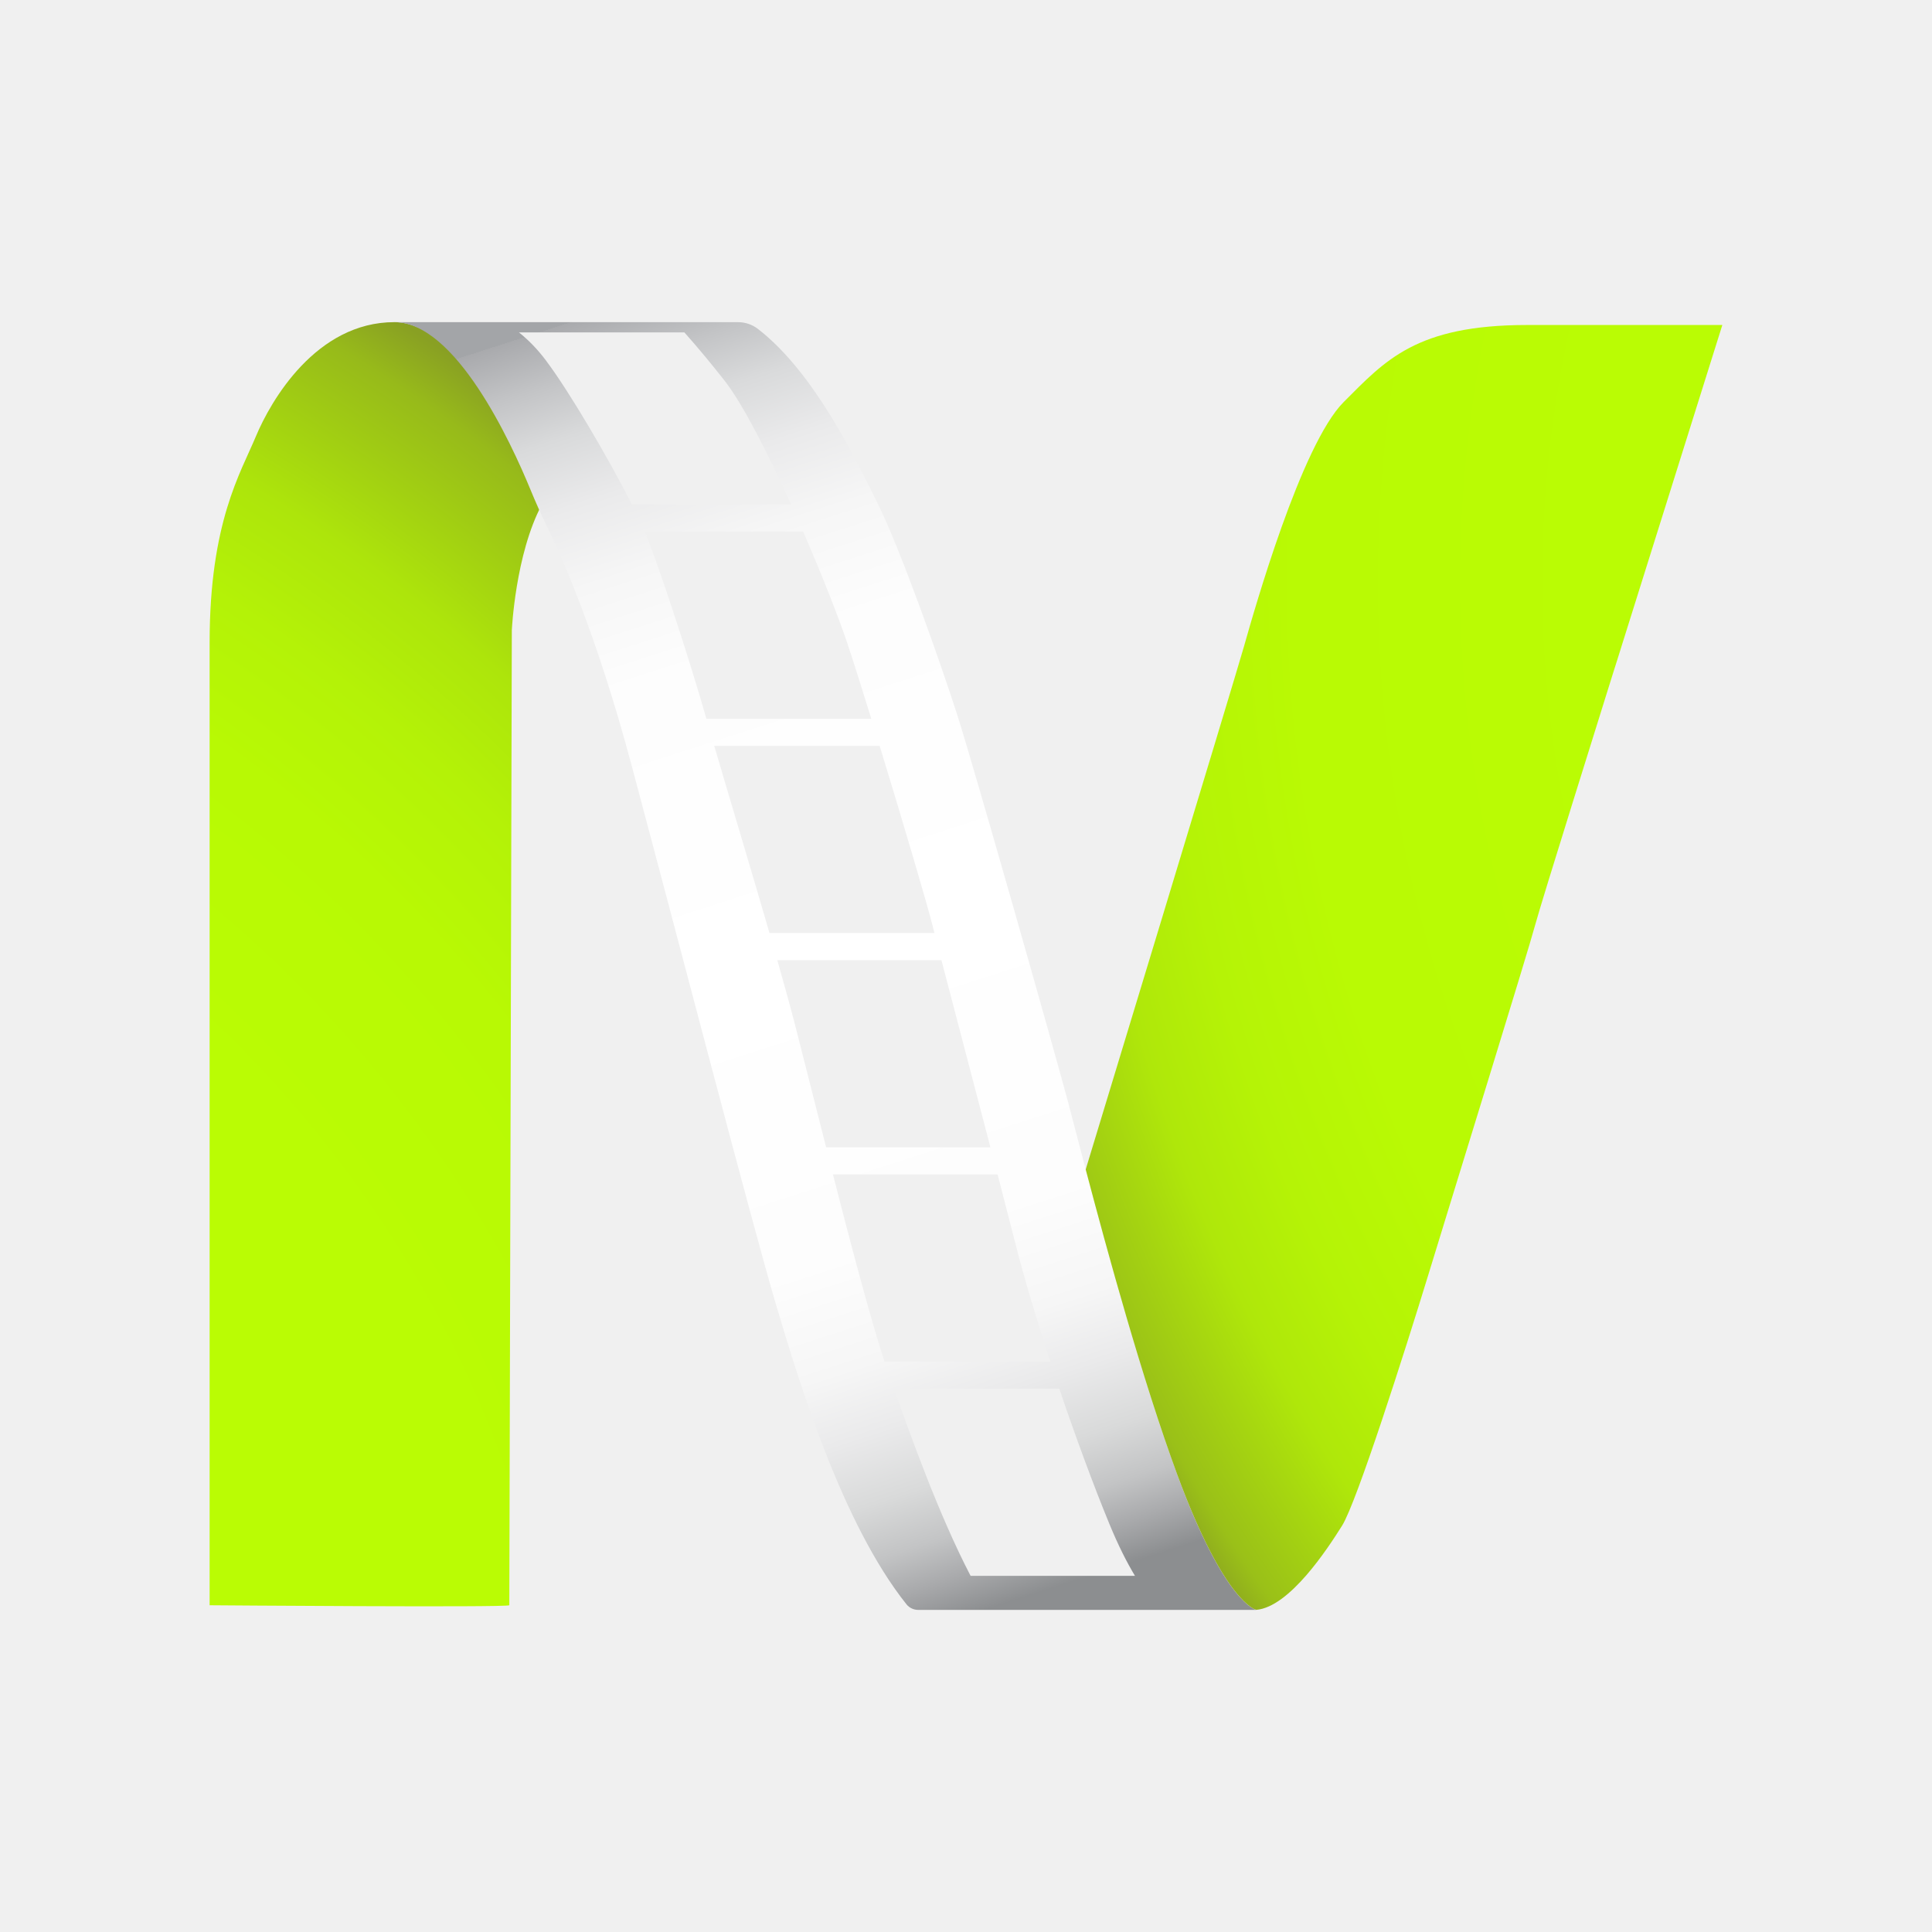
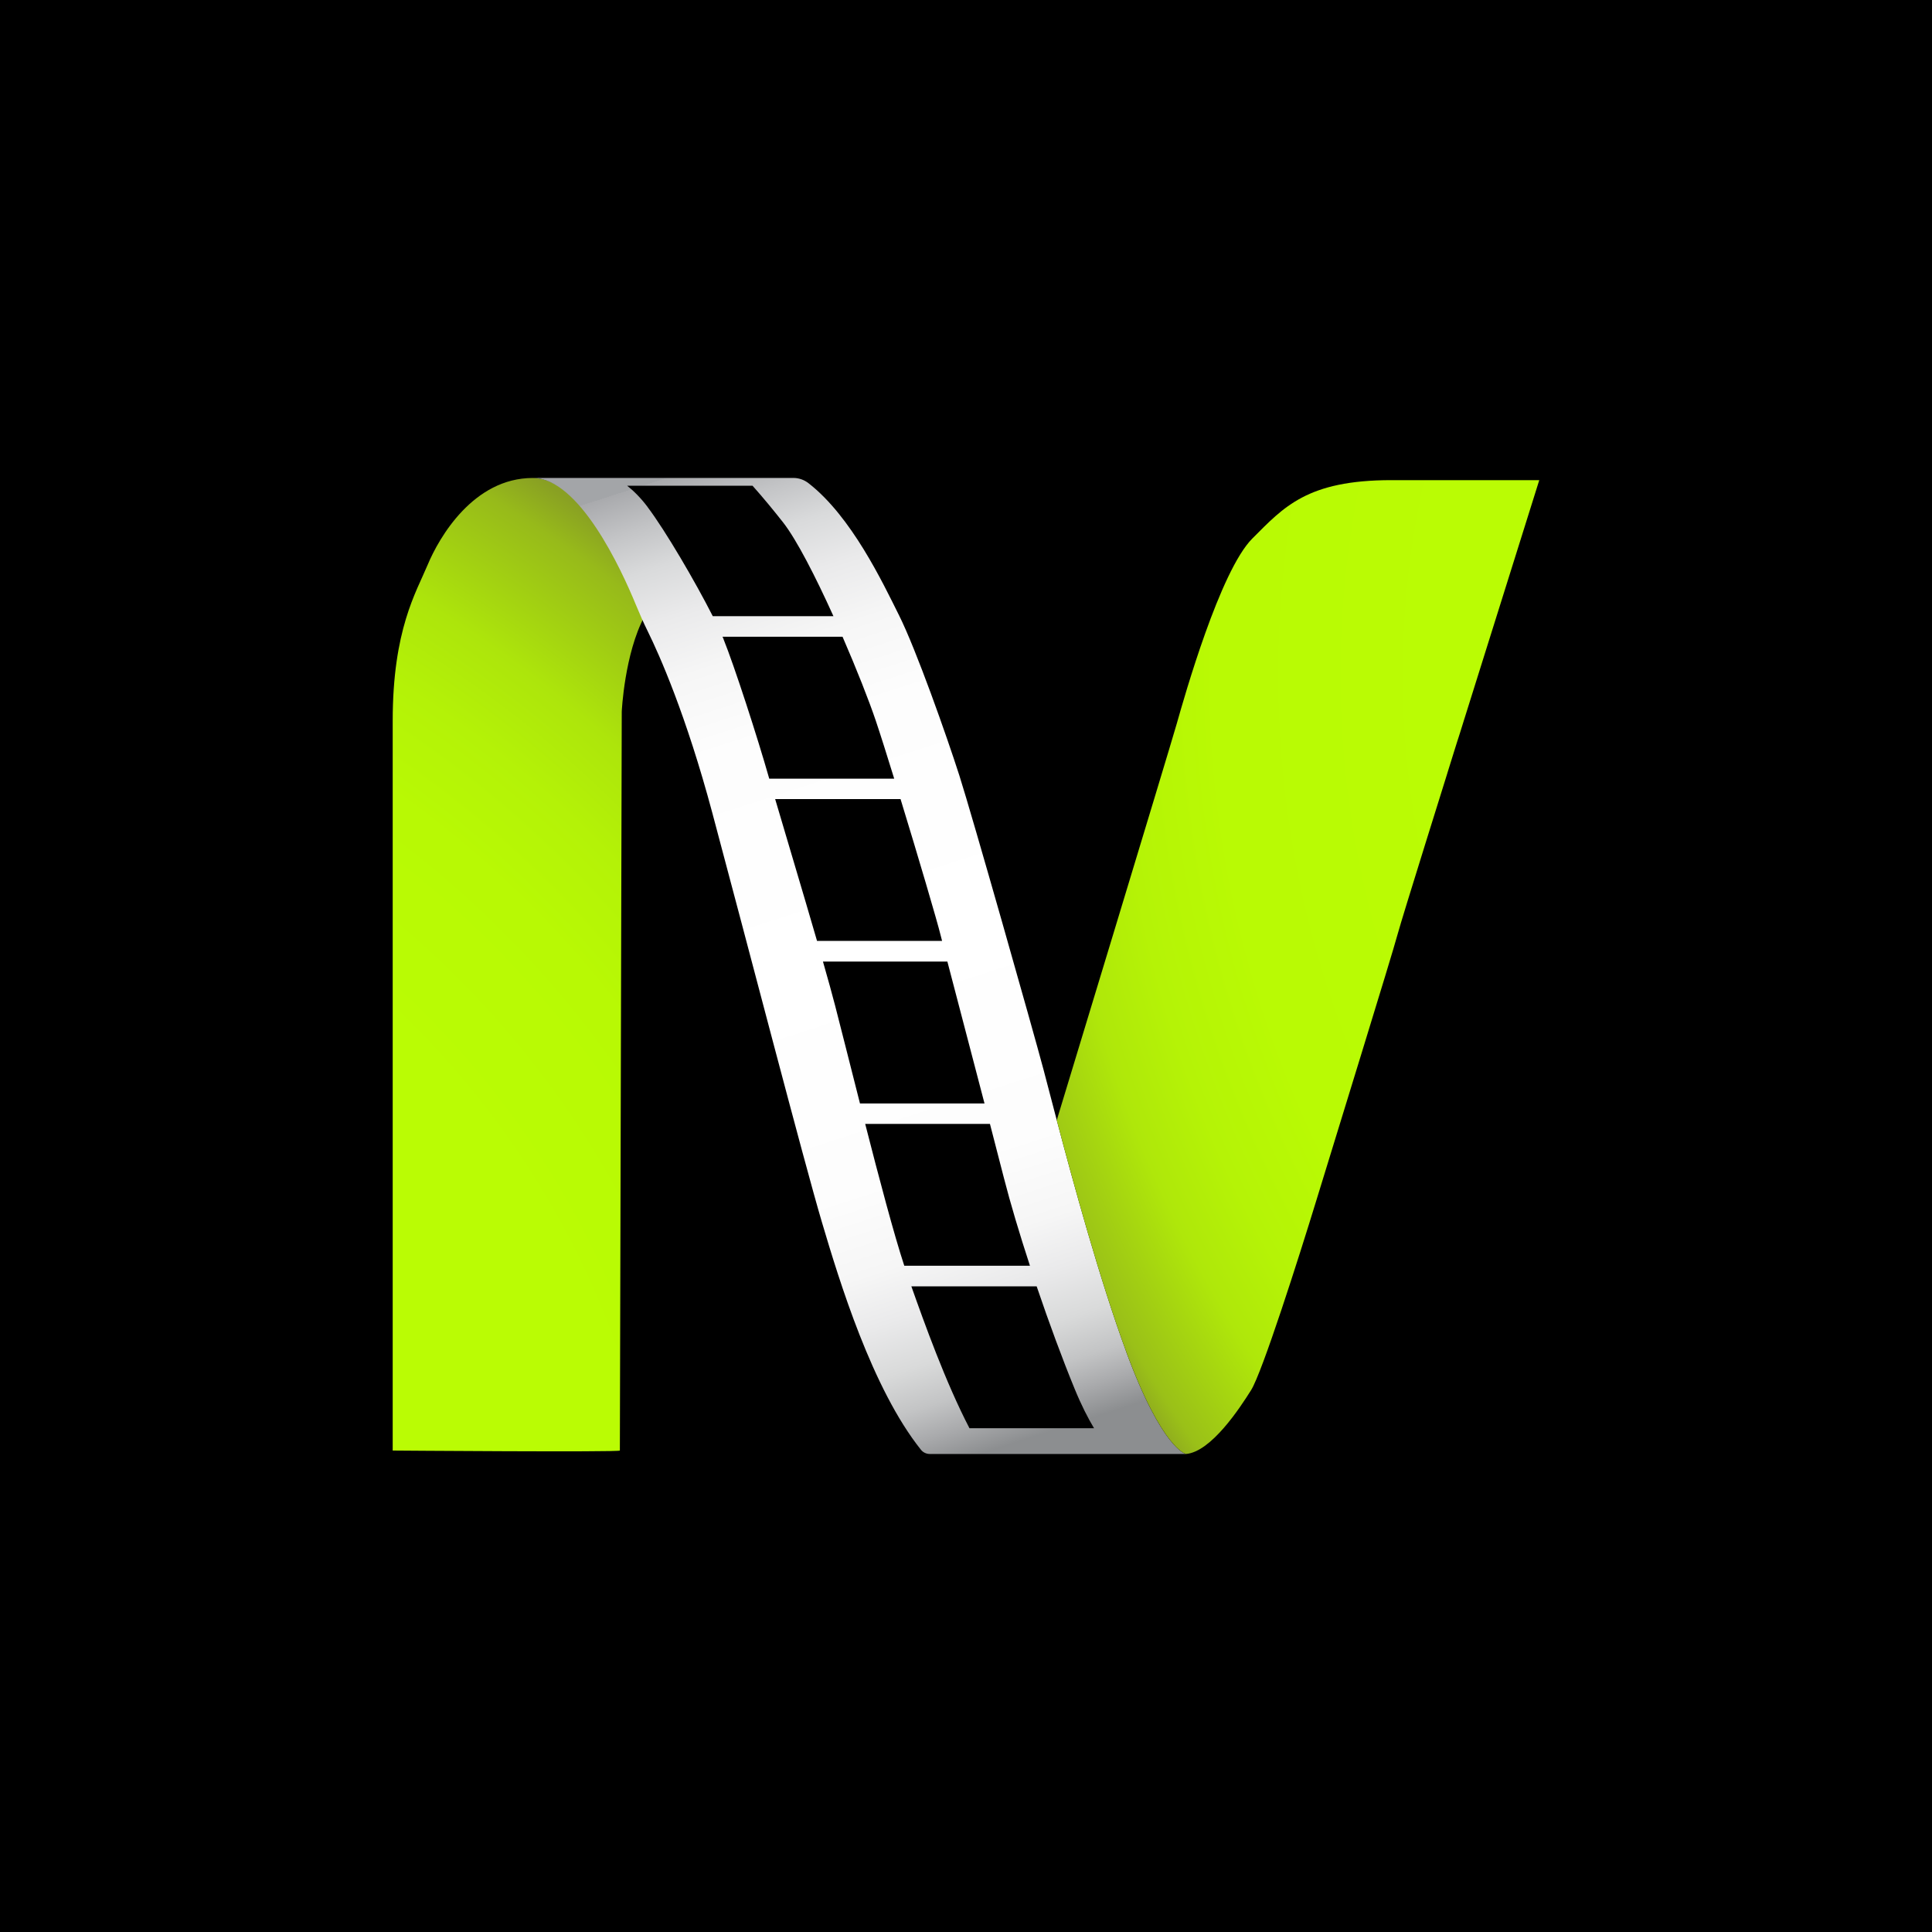
<svg xmlns="http://www.w3.org/2000/svg" id="Layer_2" version="1.1" viewBox="0 0 500 500">
  <defs>
    <style>
      .st0 {
        fill: none;
        stroke: #fff;
        stroke-miterlimit: 10;
      }

      .st1 {
        fill: url(#radial-gradient);
      }

      .st2 {
        fill: url(#radial-gradient1);
      }

      .st3 {
        fill: #f4c416;
      }

      .st4 {
        fill: url(#linear-gradient);
      }
    </style>
-     <radialGradient id="radial-gradient" cx="-150.47" cy="19.16" fx="-150.47" fy="19.16" r="471.75" gradientTransform="translate(0 500) scale(1 -1)" gradientUnits="userSpaceOnUse">
+     <radialGradient id="radial-gradient" cx="-53.54" cy="75.04" fx="-53.54" fy="75.04" r="357.57" gradientTransform="translate(0 500) scale(1 -1)" gradientUnits="userSpaceOnUse">
      <stop offset=".61" stop-color="#bafc04" />
      <stop offset=".75" stop-color="#b8f904" />
      <stop offset=".82" stop-color="#b4f207" />
      <stop offset=".88" stop-color="#ade50b" />
      <stop offset=".92" stop-color="#a3d211" />
      <stop offset=".97" stop-color="#97ba1a" />
      <stop offset="1" stop-color="#89a023" />
    </radialGradient>
-     <linearGradient id="linear-gradient" x1="158.76" y1="420.17" x2="266.12" y2="87.01" gradientTransform="translate(0 500) scale(1 -1)" gradientUnits="userSpaceOnUse">
+     <linearGradient id="linear-gradient" x1="180.84" y1="378.98" x2="262.21" y2="126.46" gradientTransform="translate(0 500) scale(1 -1)" gradientUnits="userSpaceOnUse">
      <stop offset="0" stop-color="#a3a5a8" />
      <stop offset="0" stop-color="#a9aaad" />
      <stop offset=".04" stop-color="#c3c4c6" />
      <stop offset=".08" stop-color="#d9dadb" />
      <stop offset=".13" stop-color="#eaeaeb" />
      <stop offset=".19" stop-color="#f6f6f6" />
      <stop offset=".27" stop-color="#fdfdfd" />
      <stop offset=".5" stop-color="#fff" />
      <stop offset=".72" stop-color="#fdfdfd" />
      <stop offset=".8" stop-color="#f6f6f6" />
      <stop offset=".85" stop-color="#eaeaeb" />
      <stop offset=".9" stop-color="#d9dada" />
      <stop offset=".94" stop-color="#c3c4c5" />
      <stop offset=".97" stop-color="#a9aaac" />
      <stop offset="1" stop-color="#8c8e90" />
    </linearGradient>
-     <radialGradient id="radial-gradient1" cx="703.9" cy="349.55" fx="703.9" fy="349.55" r="472.52" gradientTransform="translate(0 500) scale(1 -1)" gradientUnits="userSpaceOnUse">
+     <radialGradient id="radial-gradient1" cx="594.04" cy="325.46" fx="594.04" fy="325.46" r="358.15" gradientTransform="translate(0 500) scale(1 -1)" gradientUnits="userSpaceOnUse">
      <stop offset=".6" stop-color="#bafc04" />
      <stop offset=".78" stop-color="#b9fa04" />
      <stop offset=".85" stop-color="#b5f306" />
      <stop offset=".9" stop-color="#afe70a" />
      <stop offset=".93" stop-color="#a6d610" />
      <stop offset=".97" stop-color="#9ac018" />
      <stop offset=".99" stop-color="#8ca620" />
      <stop offset="1" stop-color="#89a023" />
    </radialGradient>
  </defs>
-   <path class="st1" d="M140.24,130.56c-6.88,12.86-7.78,32.55-7.78,32.55l-.65,252.33c-.59.61-77.56,0-77.56,0v-249.18c0-31.07,8.04-43.89,11.94-53.25,3.89-9.34,15.63-29.64,35.89-29.64s38.15,47.18,38.15,47.18h0Z" />
-   <path class="st4" d="M304.68,381.65c-9.05-24.62-18.11-57.78-23.7-79-1.99-7.61-3.56-13.67-4.52-17.27-3.64-13.69-24.42-86.94-28.75-100.45-4.33-13.49-14.71-42.93-20.61-54.71-5.57-11.15-16.2-33.65-30.89-45.05-1.49-1.16-3.3-1.79-5.17-1.79h-88.95c15.77,0,30.09,30.93,35.19,43.33,1.26,3.06,2.59,6.08,4.05,9.05,4.01,8.14,13.09,28.53,22.04,61.99,11.96,44.68,31.35,119.31,37.42,139.74,5.92,19.98,17.13,56.81,33.81,77.71.74.92,1.86,1.44,3.04,1.44h87.46s-8.14-1.57-20.43-34.98h.01ZM141.3,93.3c-2.36-3.15-4.78-5.51-7-7.28h42.81c3.76,4.21,7.34,8.59,10.42,12.51,4.66,5.94,11.17,18.7,17.21,32.03h-41.2c-5.9-11.64-16.15-29.18-22.24-37.25h0ZM167.22,138.39c-.1-.26-.22-.53-.35-.81h40.98c4.82,11.09,9.05,21.83,11.35,28.65,1.55,4.58,3.8,11.72,6.29,19.8h-42.67c-4.09-14.38-11.9-38.45-15.61-47.63h.01ZM199.14,241.46c-4.9-16.91-10.82-36.54-14.3-48.44h42.81c6,19.59,12.55,41.79,13.71,46.59.1.45.26,1.08.47,1.85h-42.69ZM205.39,263.85c-1.08-4.19-2.56-9.48-4.23-15.36h42.48c2.99,11.5,8.2,31.25,12.68,48.44h-42.52c-3.42-13.41-6.49-25.72-8.4-33.08h-.01ZM215.56,303.93h42.61c1.89,7.3,3.56,13.77,4.76,18.45,2.2,8.63,5.35,19.17,8.89,29.99h-42.91c-3.5-10.6-8.61-29.93-13.35-48.44ZM231.35,359.39h42.79c4.25,12.53,8.85,24.99,12.94,34.93,2.34,5.7,4.6,10.11,6.65,13.51h-42.54c-8.14-15.63-15.46-36.09-19.84-48.44Z" />
-   <path class="st3" d="M440.21,92.67c-1.14.96-2.26,1.97-3.32,3.05,1.08-1.1,2.18-2.12,3.32-3.05Z" />
-   <path class="st0" d="M436.89,95.72c1.08-1.1,2.18-2.12,3.32-3.05-1.14.96-2.26,1.97-3.32,3.05Z" />
-   <path class="st2" d="M445.74,84.11l-1.81,5.76-23.62,75.28-.18.57-.31.98-.2.65c-.26.83-.59,1.89-.98,3.13l-.51,1.61-.39,1.22-1.28,4.09-1.97,6.31-.31,1c-2.22,7.08-4.78,15.28-7.22,23.13-4.6,14.75-8.79,28.34-9.6,31.33-1.89,7.1-21.69,71.01-27.71,90.74-6.04,19.74-18.52,58.88-22.32,64.93-3.8,6.06-13.61,21.06-22.22,21.79,0,0-8.14-1.57-20.43-34.98-9.05-24.62-18.11-57.78-23.7-79,0,0,38.37-126.25,40.98-135.42,2.6-9.18,14.78-52.18,25.8-63.2,10.75-10.75,18.7-19.92,47.45-19.92h50.54,0Z" />
+   <rect x="-5.47" y="-8.04" width="515.49" height="527.74" />
+   <g>
+     <path class="st1" d="M166.81,159.47c-5.21,9.75-5.9,24.67-5.9,24.67l-.49,191.26c-.45.46-58.79,0-58.79,0v-188.87c0-23.55,6.09-33.27,9.05-40.36,2.95-7.08,11.85-22.47,27.2-22.47s28.92,35.76,28.92,35.76h0Z" />
+     <path class="st4" d="M291.45,349.78c-6.86-18.66-13.73-43.8-17.96-59.88-1.51-5.77-2.7-10.36-3.43-13.09-2.76-10.38-18.51-65.9-21.79-76.14-3.28-10.22-11.15-32.54-15.62-41.47-4.22-8.45-12.28-25.51-23.41-34.15-1.13-.88-2.5-1.36-3.92-1.36h-67.42c11.95,0,22.81,23.44,26.67,32.84.96,2.32,1.96,4.61,3.07,6.86,3.04,6.17,9.92,21.62,16.71,46.99,9.07,33.87,23.76,90.43,28.36,105.92,4.49,15.14,12.98,43.06,25.63,58.9.56.7,1.41,1.09,2.3,1.09h66.29s-6.17-1.19-15.49-26.51h0ZM167.61,131.22c-1.79-2.39-3.62-4.18-5.31-5.52h32.45c2.85,3.19,5.56,6.51,7.9,9.48,3.53,4.5,8.47,14.17,13.04,24.28h-31.23c-4.47-8.82-12.24-22.12-16.86-28.23h0ZM187.26,165.4c-.08-.2-.17-.4-.27-.61h31.06c3.65,8.41,6.86,16.55,8.6,21.72,1.17,3.47,2.88,8.88,4.77,15.01h-32.34c-3.1-10.9-9.02-29.14-11.83-36.1h0ZM211.45,243.52c-3.71-12.82-8.2-27.7-10.84-36.72h32.45c4.55,14.85,9.51,31.68,10.39,35.31.08.34.2.82.36,1.4h-32.36ZM216.19,260.49c-.82-3.18-1.94-7.19-3.21-11.64h32.2c2.27,8.72,6.22,23.69,9.61,36.72h-32.23c-2.59-10.16-4.92-19.49-6.37-25.07h0ZM223.9,290.87h32.3c1.43,5.53,2.7,10.44,3.61,13.98,1.67,6.54,4.06,14.53,6.74,22.73h-32.52c-2.65-8.03-6.53-22.69-10.12-36.72ZM235.86,332.91h32.43c3.22,9.5,6.71,18.94,9.81,26.48,1.77,4.32,3.49,7.66,5.04,10.24h-32.24c-6.17-11.85-11.72-27.35-15.04-36.72Z" />
+     <path class="st3" d="M394.17,130.75c-.86.73-1.71,1.49-2.52,2.31.82-.83,1.65-1.61,2.52-2.31Z" />
+     <path class="st0" d="M391.66,133.06c.82-.83,1.65-1.61,2.52-2.31-.86.73-1.71,1.49-2.52,2.31Z" />
+     <path class="st2" d="M398.36,124.26l-1.37,4.37-17.9,57.06-.14.43-.23.74-.15.49c-.2.63-.45,1.43-.74,2.37l-.39,1.22-.3.92-.97,3.1-1.49,4.78-.23.76c-1.68,5.37-3.62,11.58-5.47,17.53-3.49,11.18-6.66,21.48-7.28,23.75-1.43,5.38-16.44,53.82-21,68.78-4.58,14.96-14.04,44.63-16.92,49.21-2.88,4.59-10.32,15.96-16.84,16.52,0,0-6.17-1.19-15.49-26.51-6.86-18.66-13.73-43.8-17.96-59.88,0,0,29.08-95.69,31.06-102.64,1.97-6.96,11.2-39.55,19.56-47.9,8.15-8.15,14.17-15.1,35.97-15.1h38.31,0Z" />
+   </g>
</svg>
